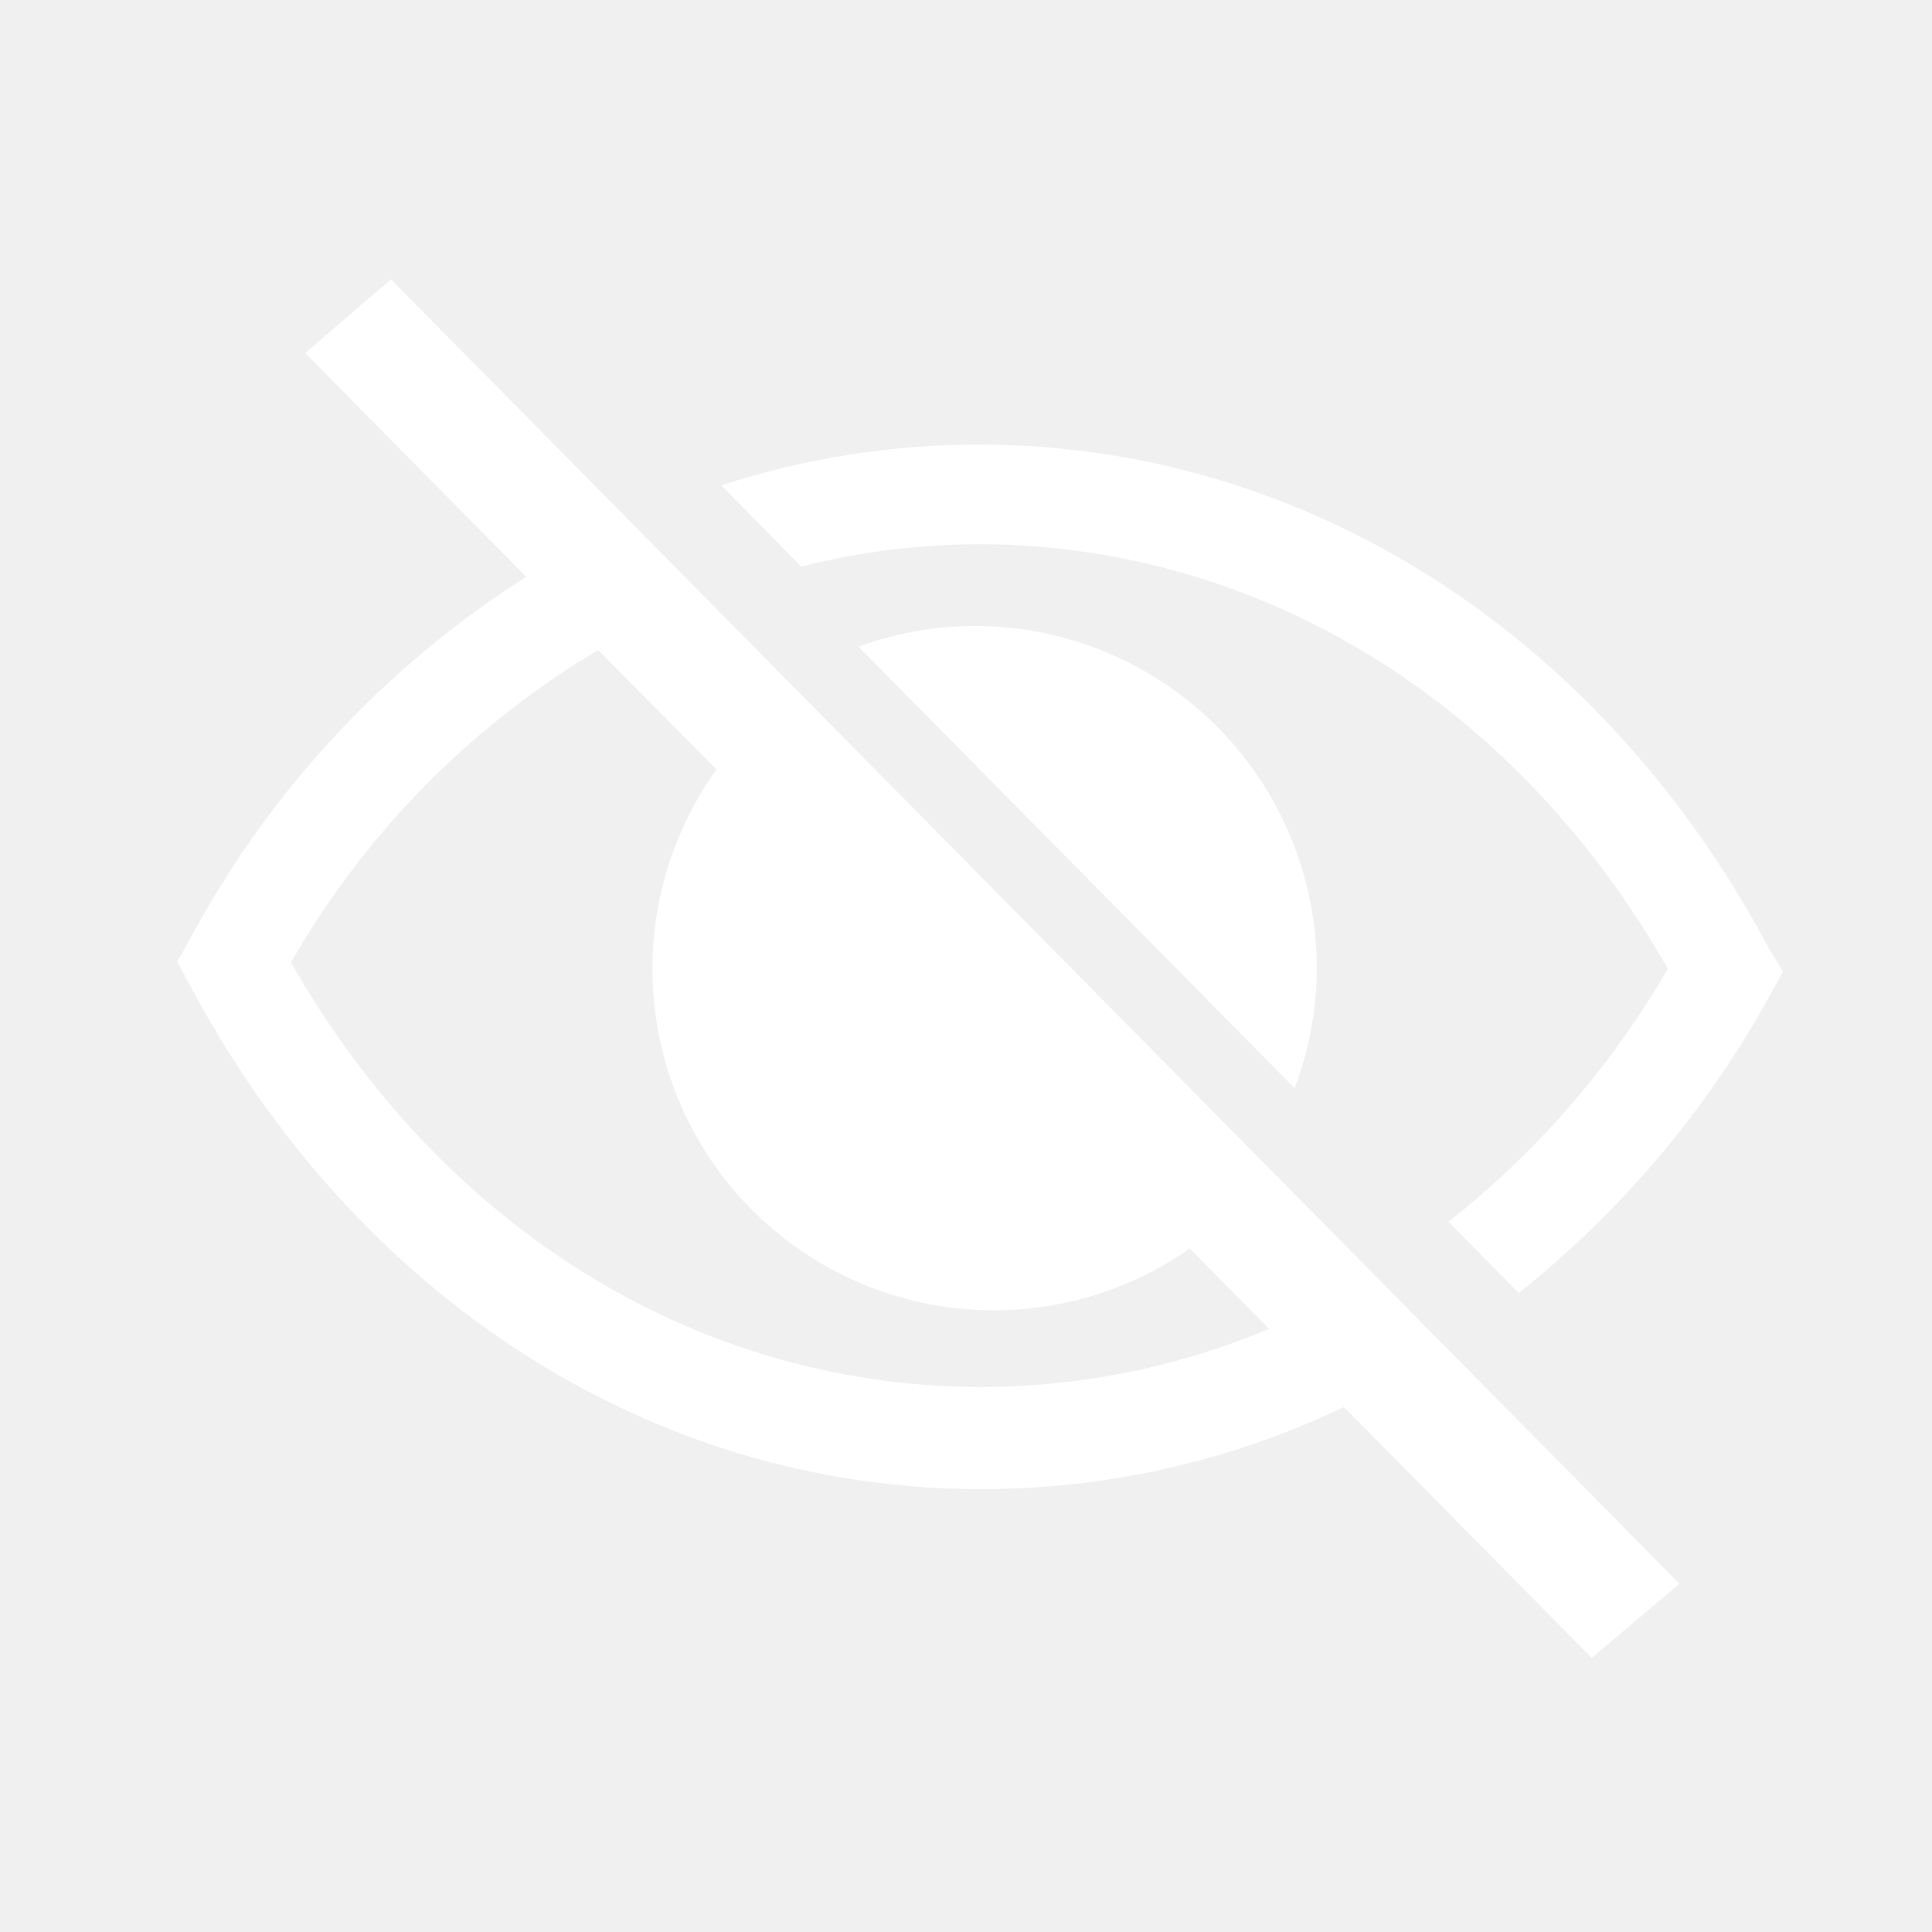
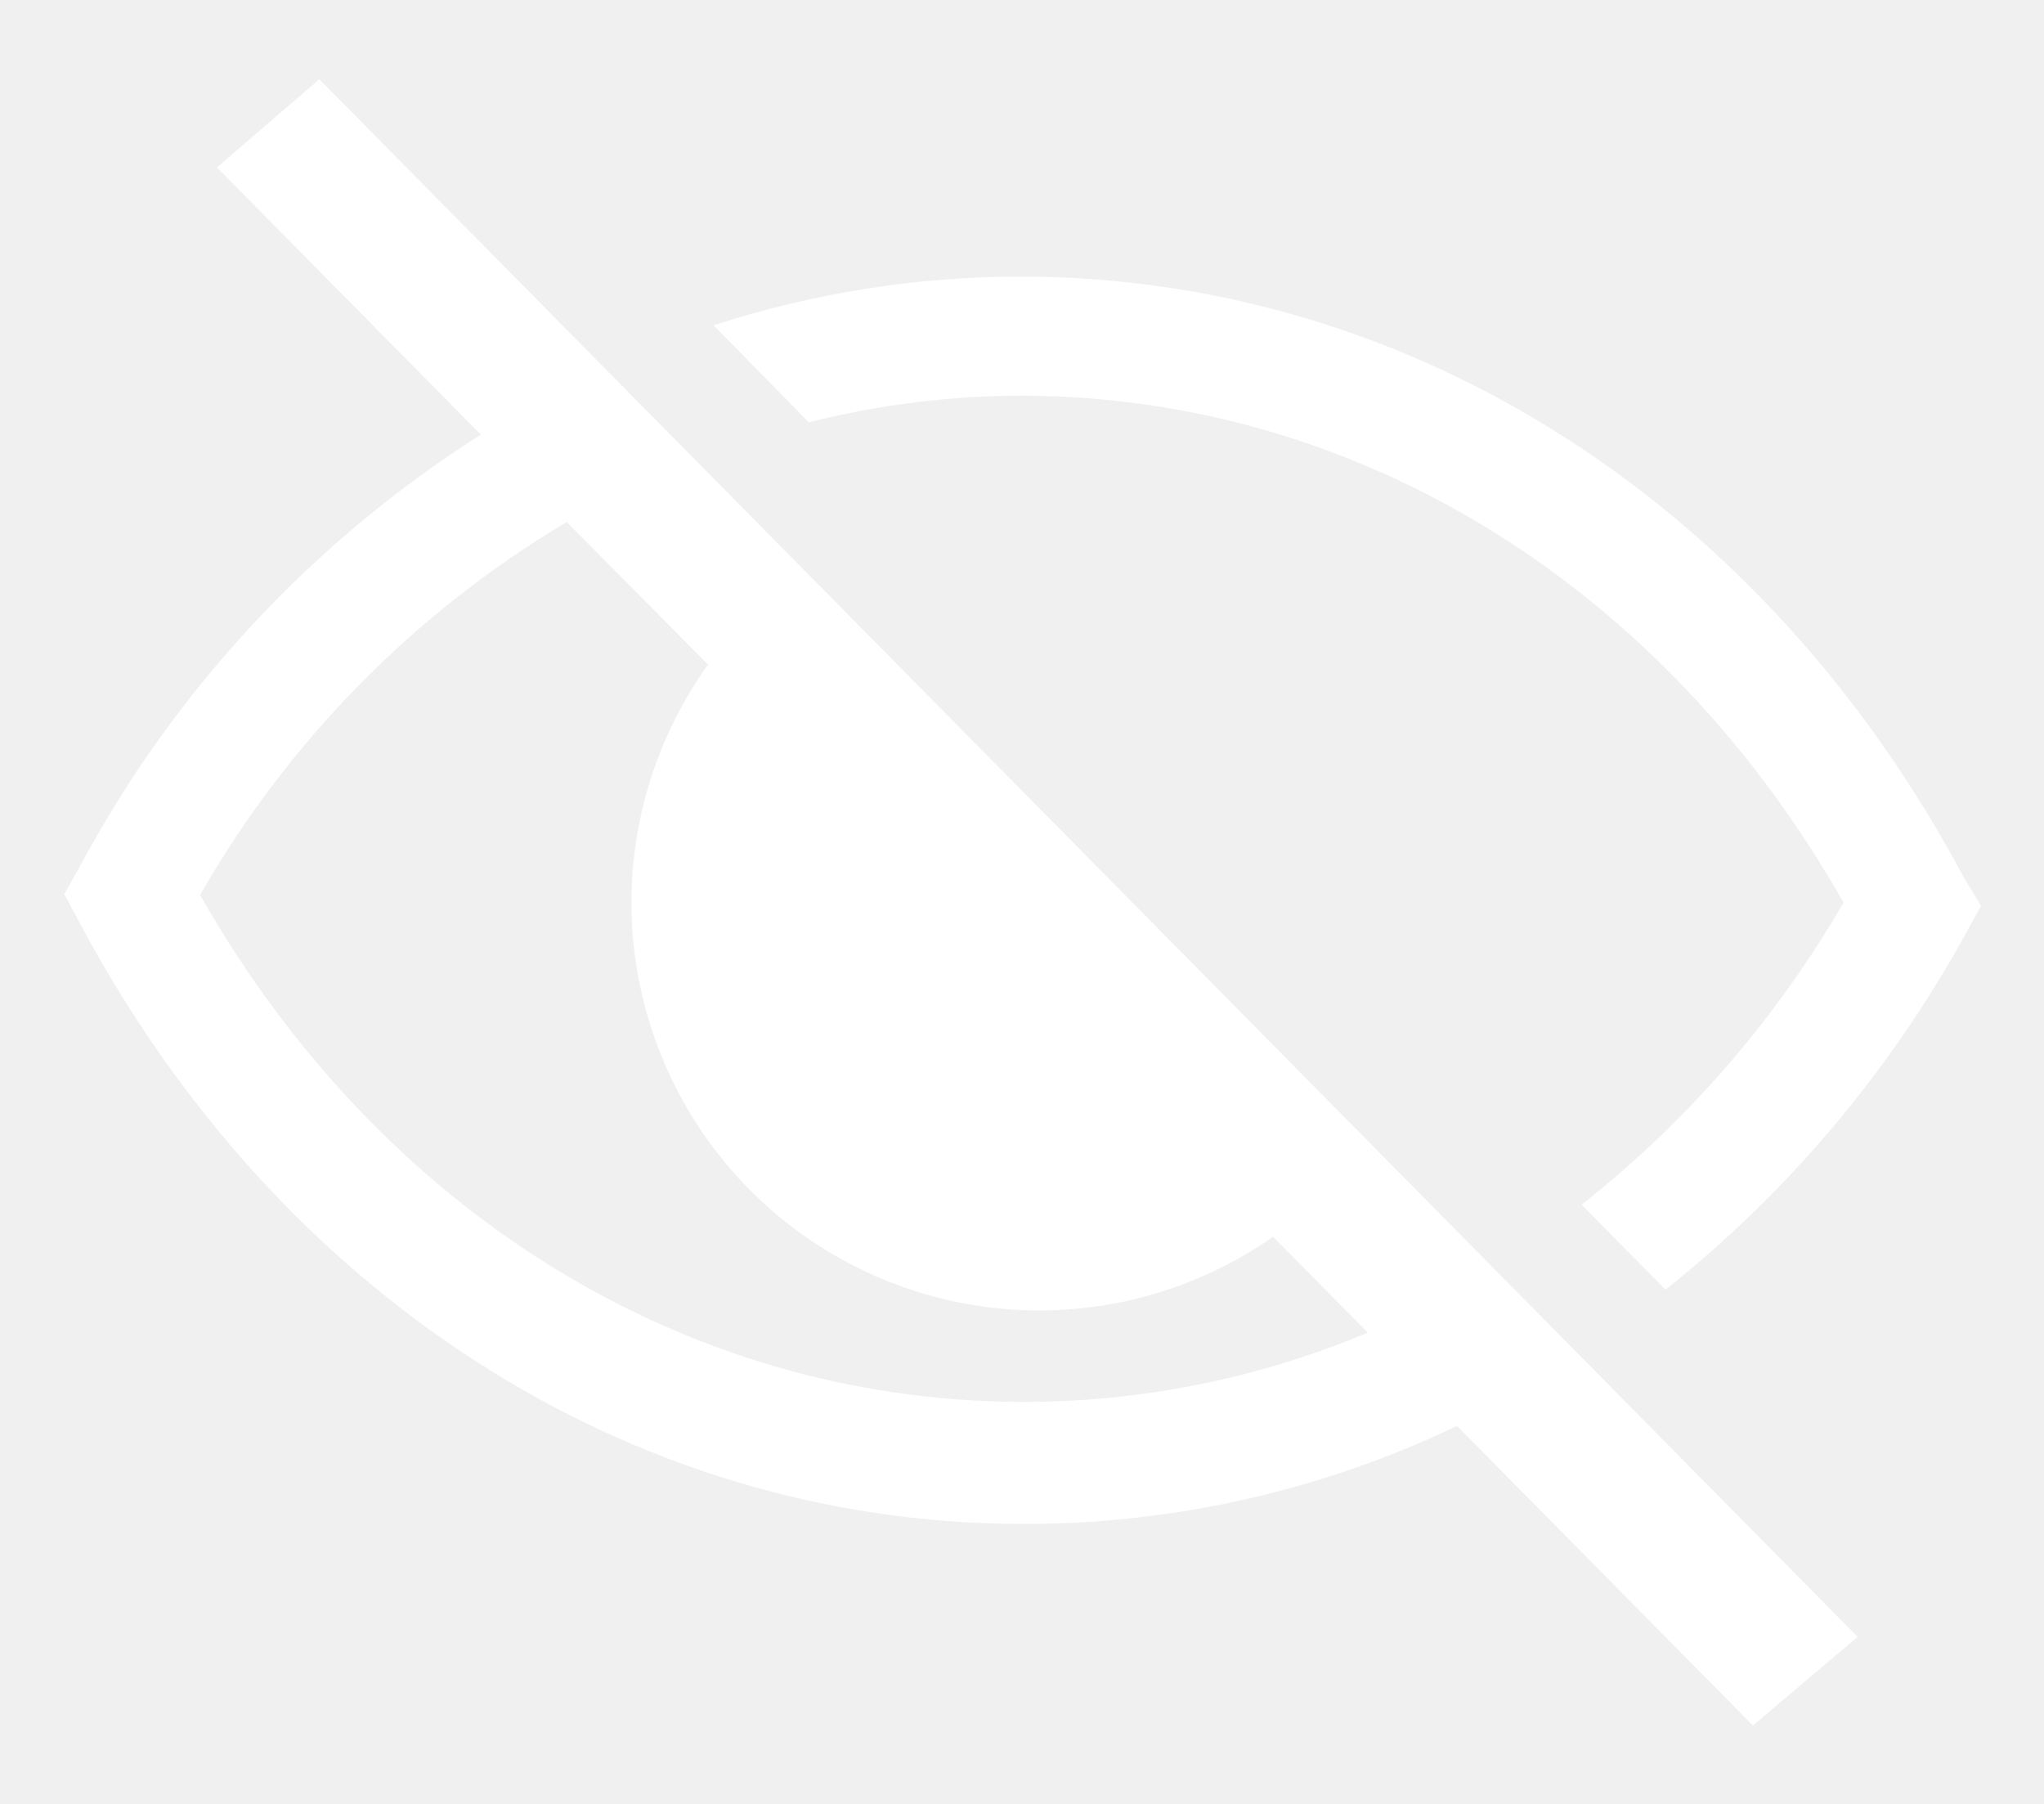
- <svg xmlns="http://www.w3.org/2000/svg" width="26" height="26" viewBox="0 0 26 26" fill="none">
-   <path d="M13.145 8.424C12.602 8.421 12.063 8.516 11.553 8.703L17.422 14.644C17.618 14.13 17.719 13.585 17.721 13.035C17.723 11.818 17.242 10.649 16.385 9.785C15.527 8.921 14.363 8.431 13.145 8.424Z" fill="white" />
-   <path d="M23.802 12.757C21.566 8.562 17.616 6.008 13.227 5.982C12.032 5.977 10.844 6.162 9.707 6.531L10.781 7.624C11.578 7.424 12.397 7.323 13.219 7.324C16.997 7.347 20.42 9.475 22.445 13.037C21.686 14.349 20.683 15.505 19.492 16.442L20.439 17.4C21.819 16.302 22.968 14.94 23.819 13.395L23.995 13.073L23.802 12.757Z" fill="white" />
-   <path d="M4.107 4.752L7.082 7.763C5.182 8.969 3.626 10.644 2.563 12.627L2.386 12.942L2.559 13.265C4.795 17.459 8.745 20.013 13.134 20.04C14.847 20.051 16.54 19.674 18.086 18.936L21.421 22.312L22.602 21.313L5.261 3.759L4.107 4.752ZM9.643 10.355C9.01 11.237 8.709 12.314 8.794 13.396C8.878 14.478 9.343 15.495 10.106 16.268C10.869 17.04 11.88 17.517 12.961 17.615C14.042 17.713 15.123 17.425 16.012 16.803L17.079 17.883C15.833 18.407 14.494 18.673 13.142 18.665C9.364 18.641 5.941 16.513 3.916 12.951C4.909 11.218 6.333 9.77 8.049 8.748L9.643 10.355Z" fill="white" />
+ <svg xmlns="http://www.w3.org/2000/svg" width="17" height="15" viewBox="0 0 17 15" fill="none">
+   <path d="M16.334 7.298C14.685 4.204 11.77 2.319 8.532 2.3C7.65 2.296 6.774 2.433 5.935 2.705L6.727 3.512C7.315 3.363 7.919 3.289 8.526 3.29C11.313 3.307 13.839 4.877 15.333 7.505C14.772 8.473 14.033 9.326 13.154 10.017L13.852 10.724C14.871 9.914 15.718 8.909 16.346 7.769L16.476 7.532L16.334 7.298Z" fill="white" />
+   <path d="M1.804 1.392L3.999 3.614C2.598 4.503 1.449 5.74 0.665 7.203L0.535 7.435L0.662 7.673C2.312 10.768 5.226 12.652 8.464 12.672C9.728 12.68 10.978 12.402 12.118 11.857L14.579 14.348L15.45 13.611L2.656 0.659L1.804 1.392ZM5.889 5.526C5.422 6.177 5.2 6.972 5.262 7.77C5.325 8.568 5.668 9.319 6.231 9.889C6.793 10.458 7.54 10.81 8.337 10.883C9.135 10.955 9.932 10.743 10.588 10.284L11.376 11.081C10.456 11.467 9.468 11.663 8.471 11.657C5.683 11.64 3.158 10.07 1.664 7.442C2.396 6.163 3.446 5.095 4.713 4.341L5.889 5.526Z" fill="white" />
</svg>
